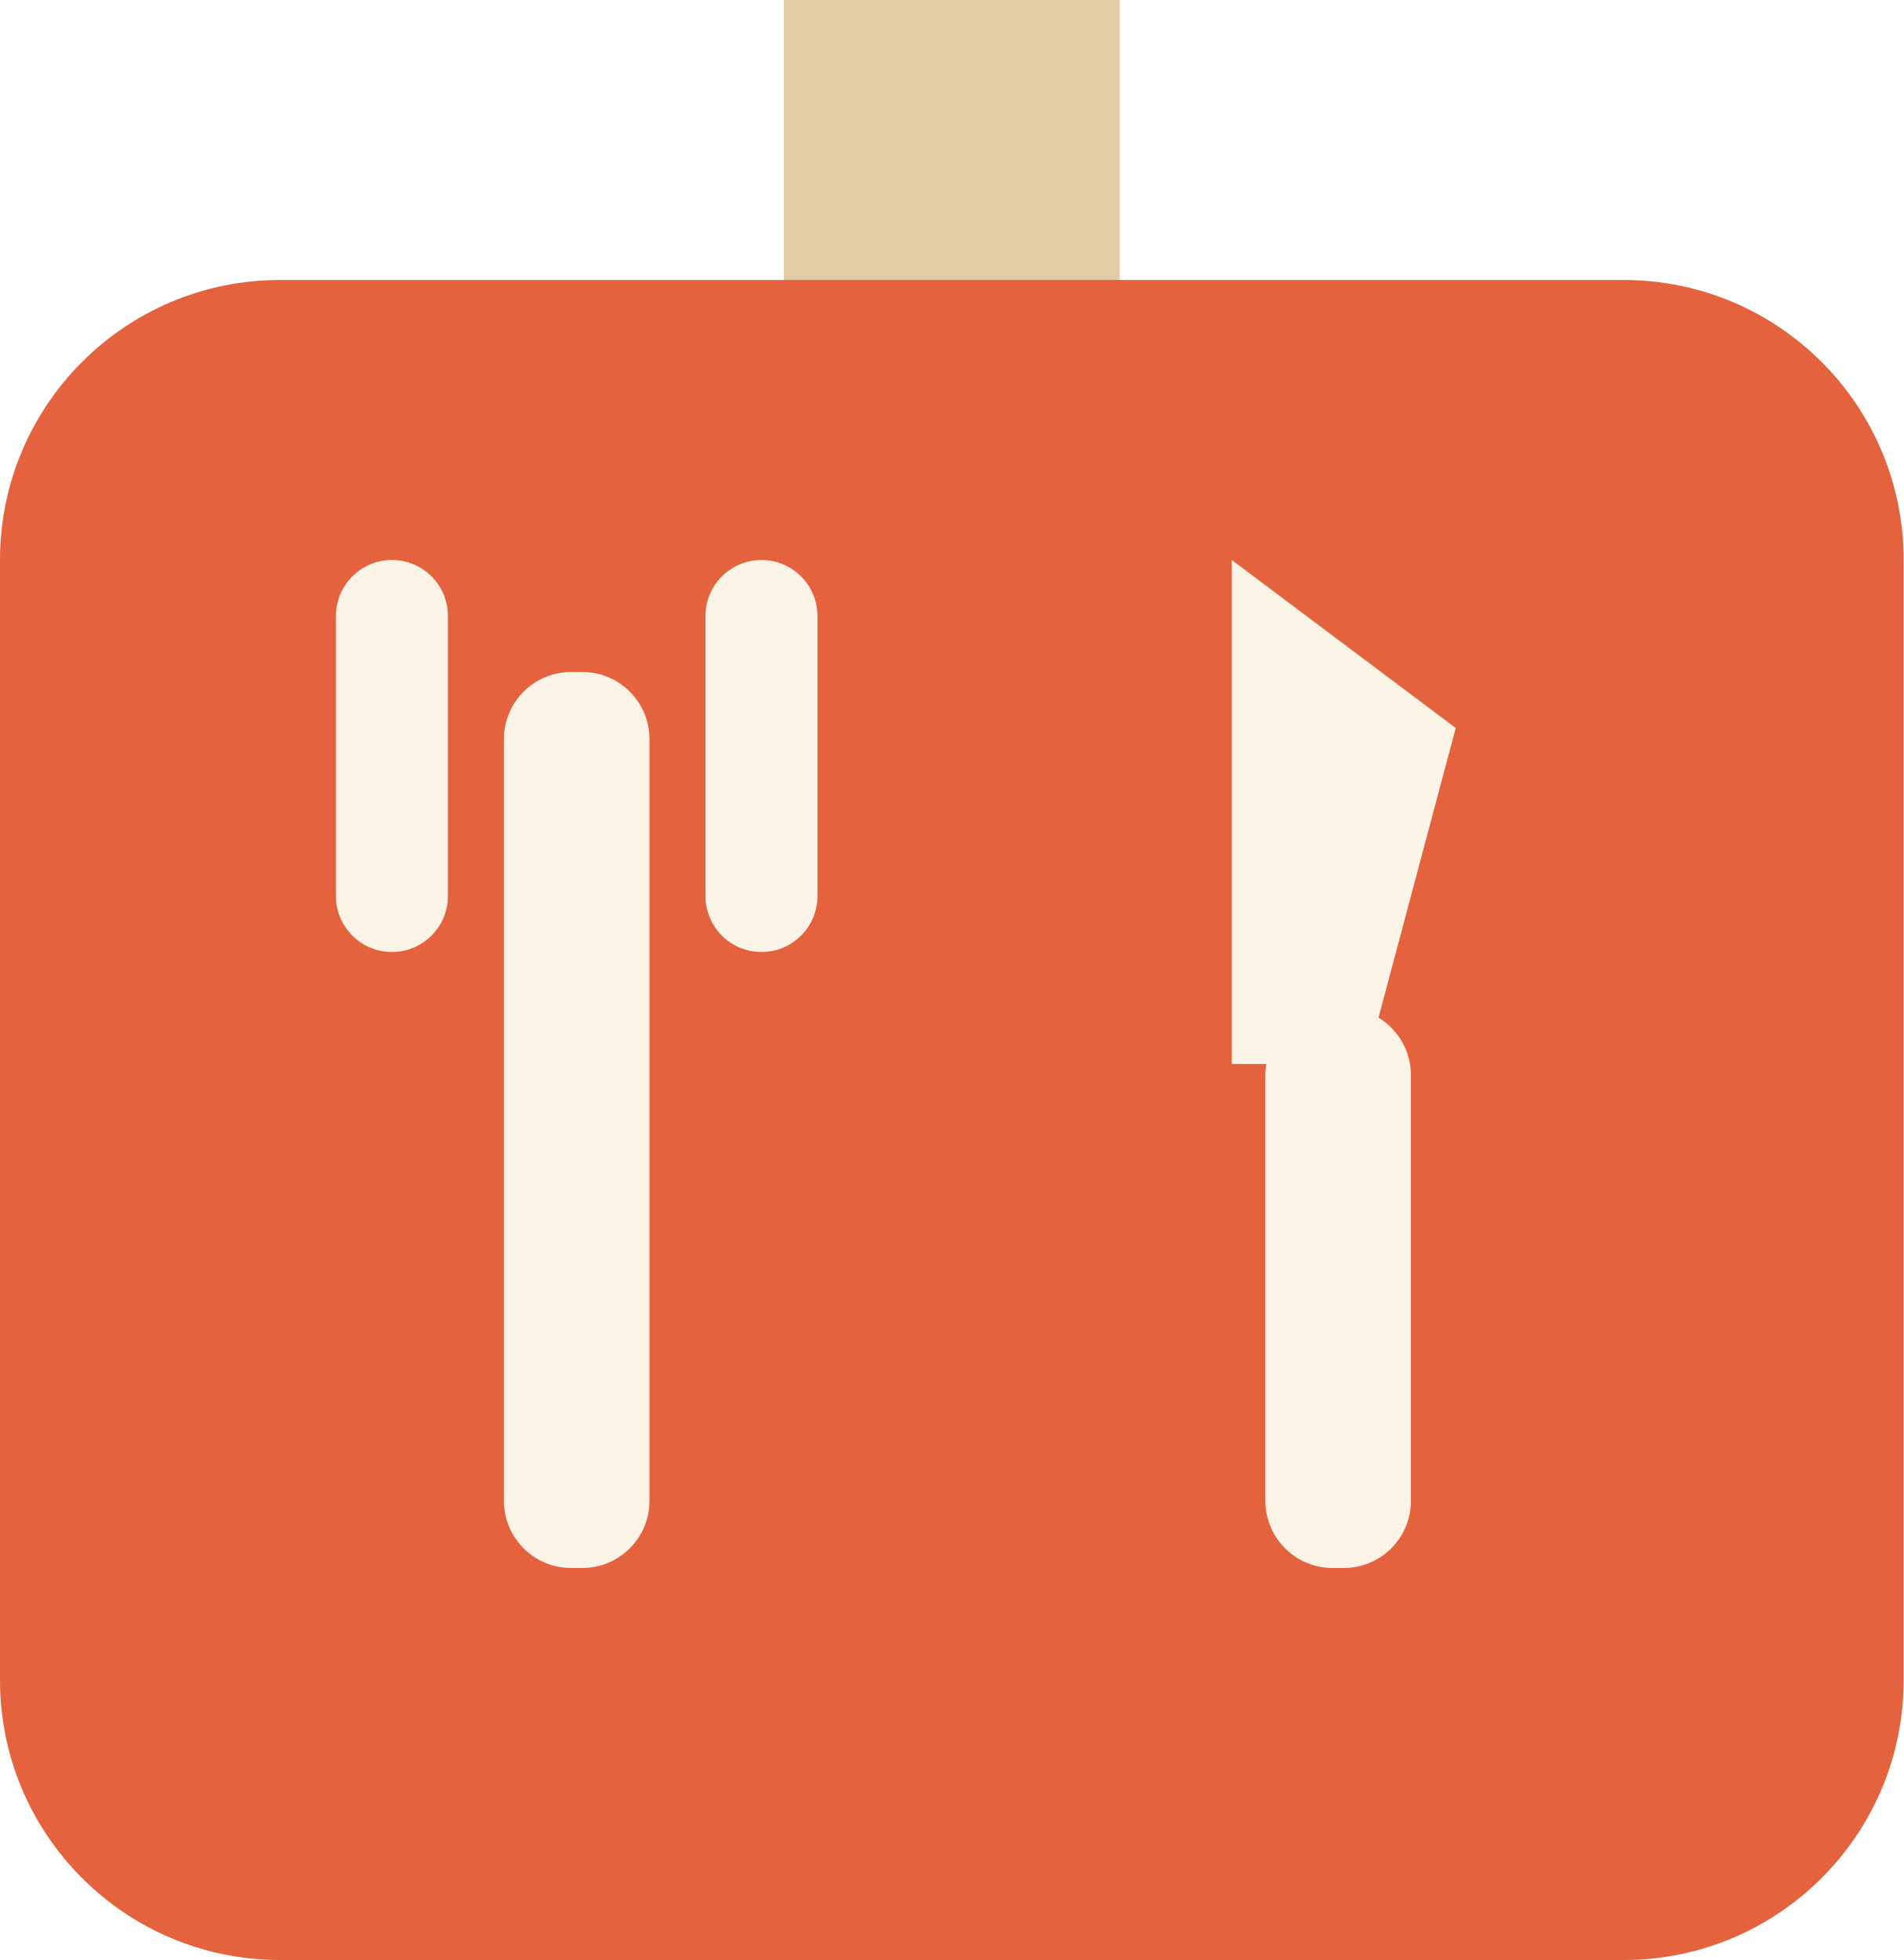
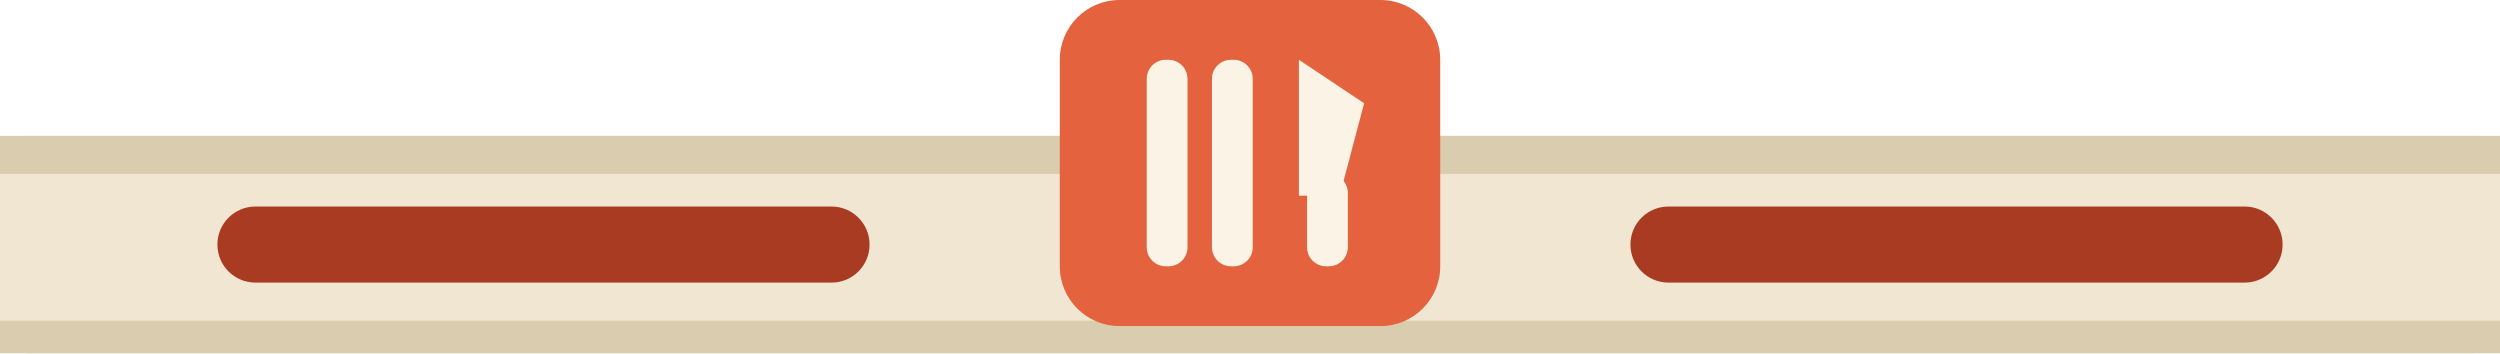
- <svg xmlns="http://www.w3.org/2000/svg" width="102" height="105" viewBox="1 0 34 35">
-   <rect x="15" y="0" width="6" height="6" fill="#E2CCA6" />
-   <rect x="1" y="5" width="34" height="30" rx="5" fill="#E4623E" />
-   <g fill="#FBF4E6">
-     <rect x="10" y="12" width="2.6" height="16" rx="1.2" />
-     <rect x="7" y="10" width="2" height="7" rx="1" />
-     <rect x="13.6" y="10" width="2" height="7" rx="1" />
-     <path d="M23 10 l4 3 -1.6 6 -2.4 0 z" />
-     <rect x="23.6" y="18" width="2.6" height="10" rx="1.2" />
-   </g>
+ <svg xmlns="http://www.w3.org/2000/svg" width="276" height="39" viewBox="0 0 92 13">
+   <rect x="0" y="5" width="92" height="8" rx="1" fill="#F0E6D2" />
+   <rect x="0" y="5" width="92" height="1.4" fill="#D9CCAF" />
+   <rect x="0" y="11.8" width="92" height="1.2" fill="#D9CCAF" />
+   <rect x="8" y="7.6" width="24" height="2.8" rx="1.4" fill="#A93B22" />
+   <rect x="60" y="7.6" width="24" height="2.8" rx="1.4" fill="#A93B22" />
+   <rect x="39" y="0" width="14" height="12" rx="2.2" fill="#E4623E" />
+   <rect x="42.2" y="2.2" width="1.5" height="7.6" rx="0.7" fill="#FBF4E6" />
+   <rect x="44.6" y="2.2" width="1.5" height="7.6" rx="0.7" fill="#FBF4E6" />
+   <path d="M47.8 2.2 l2.4 1.6 -0.9 3.4 -1.5 0 z" fill="#FBF4E6" />
+   <rect x="48.1" y="6.4" width="1.5" height="3.4" rx="0.7" fill="#FBF4E6" />
</svg>
